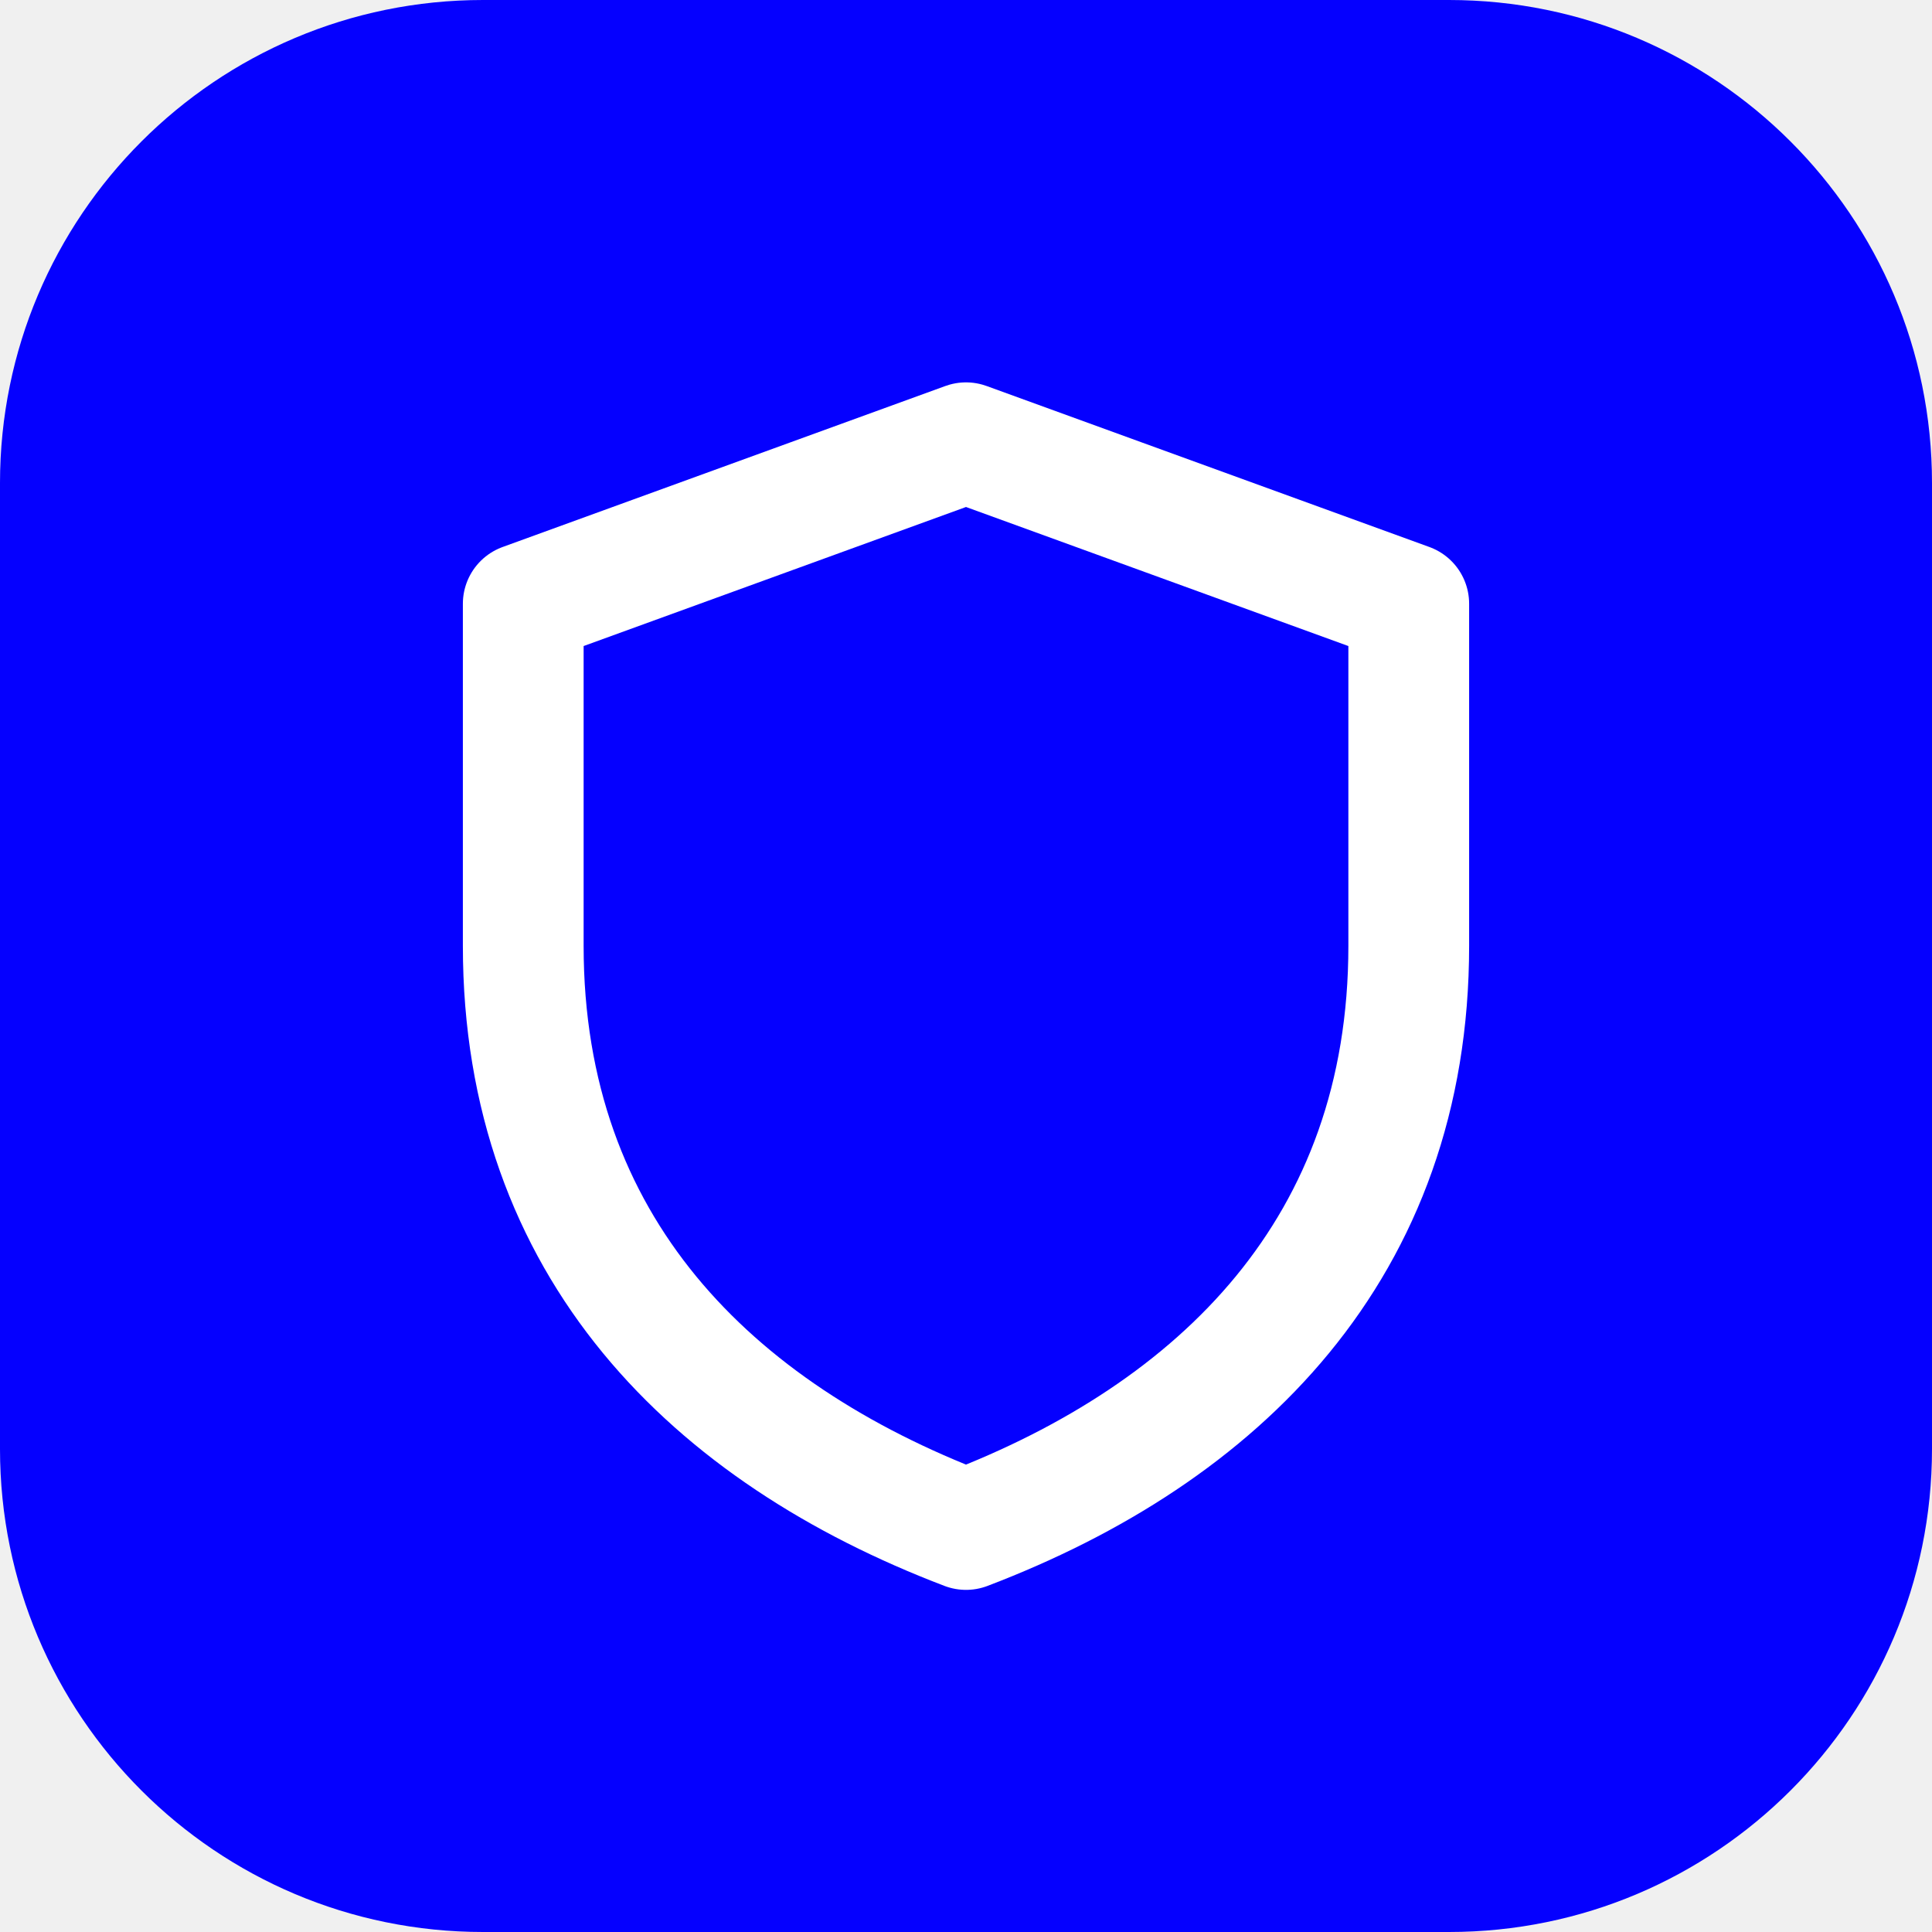
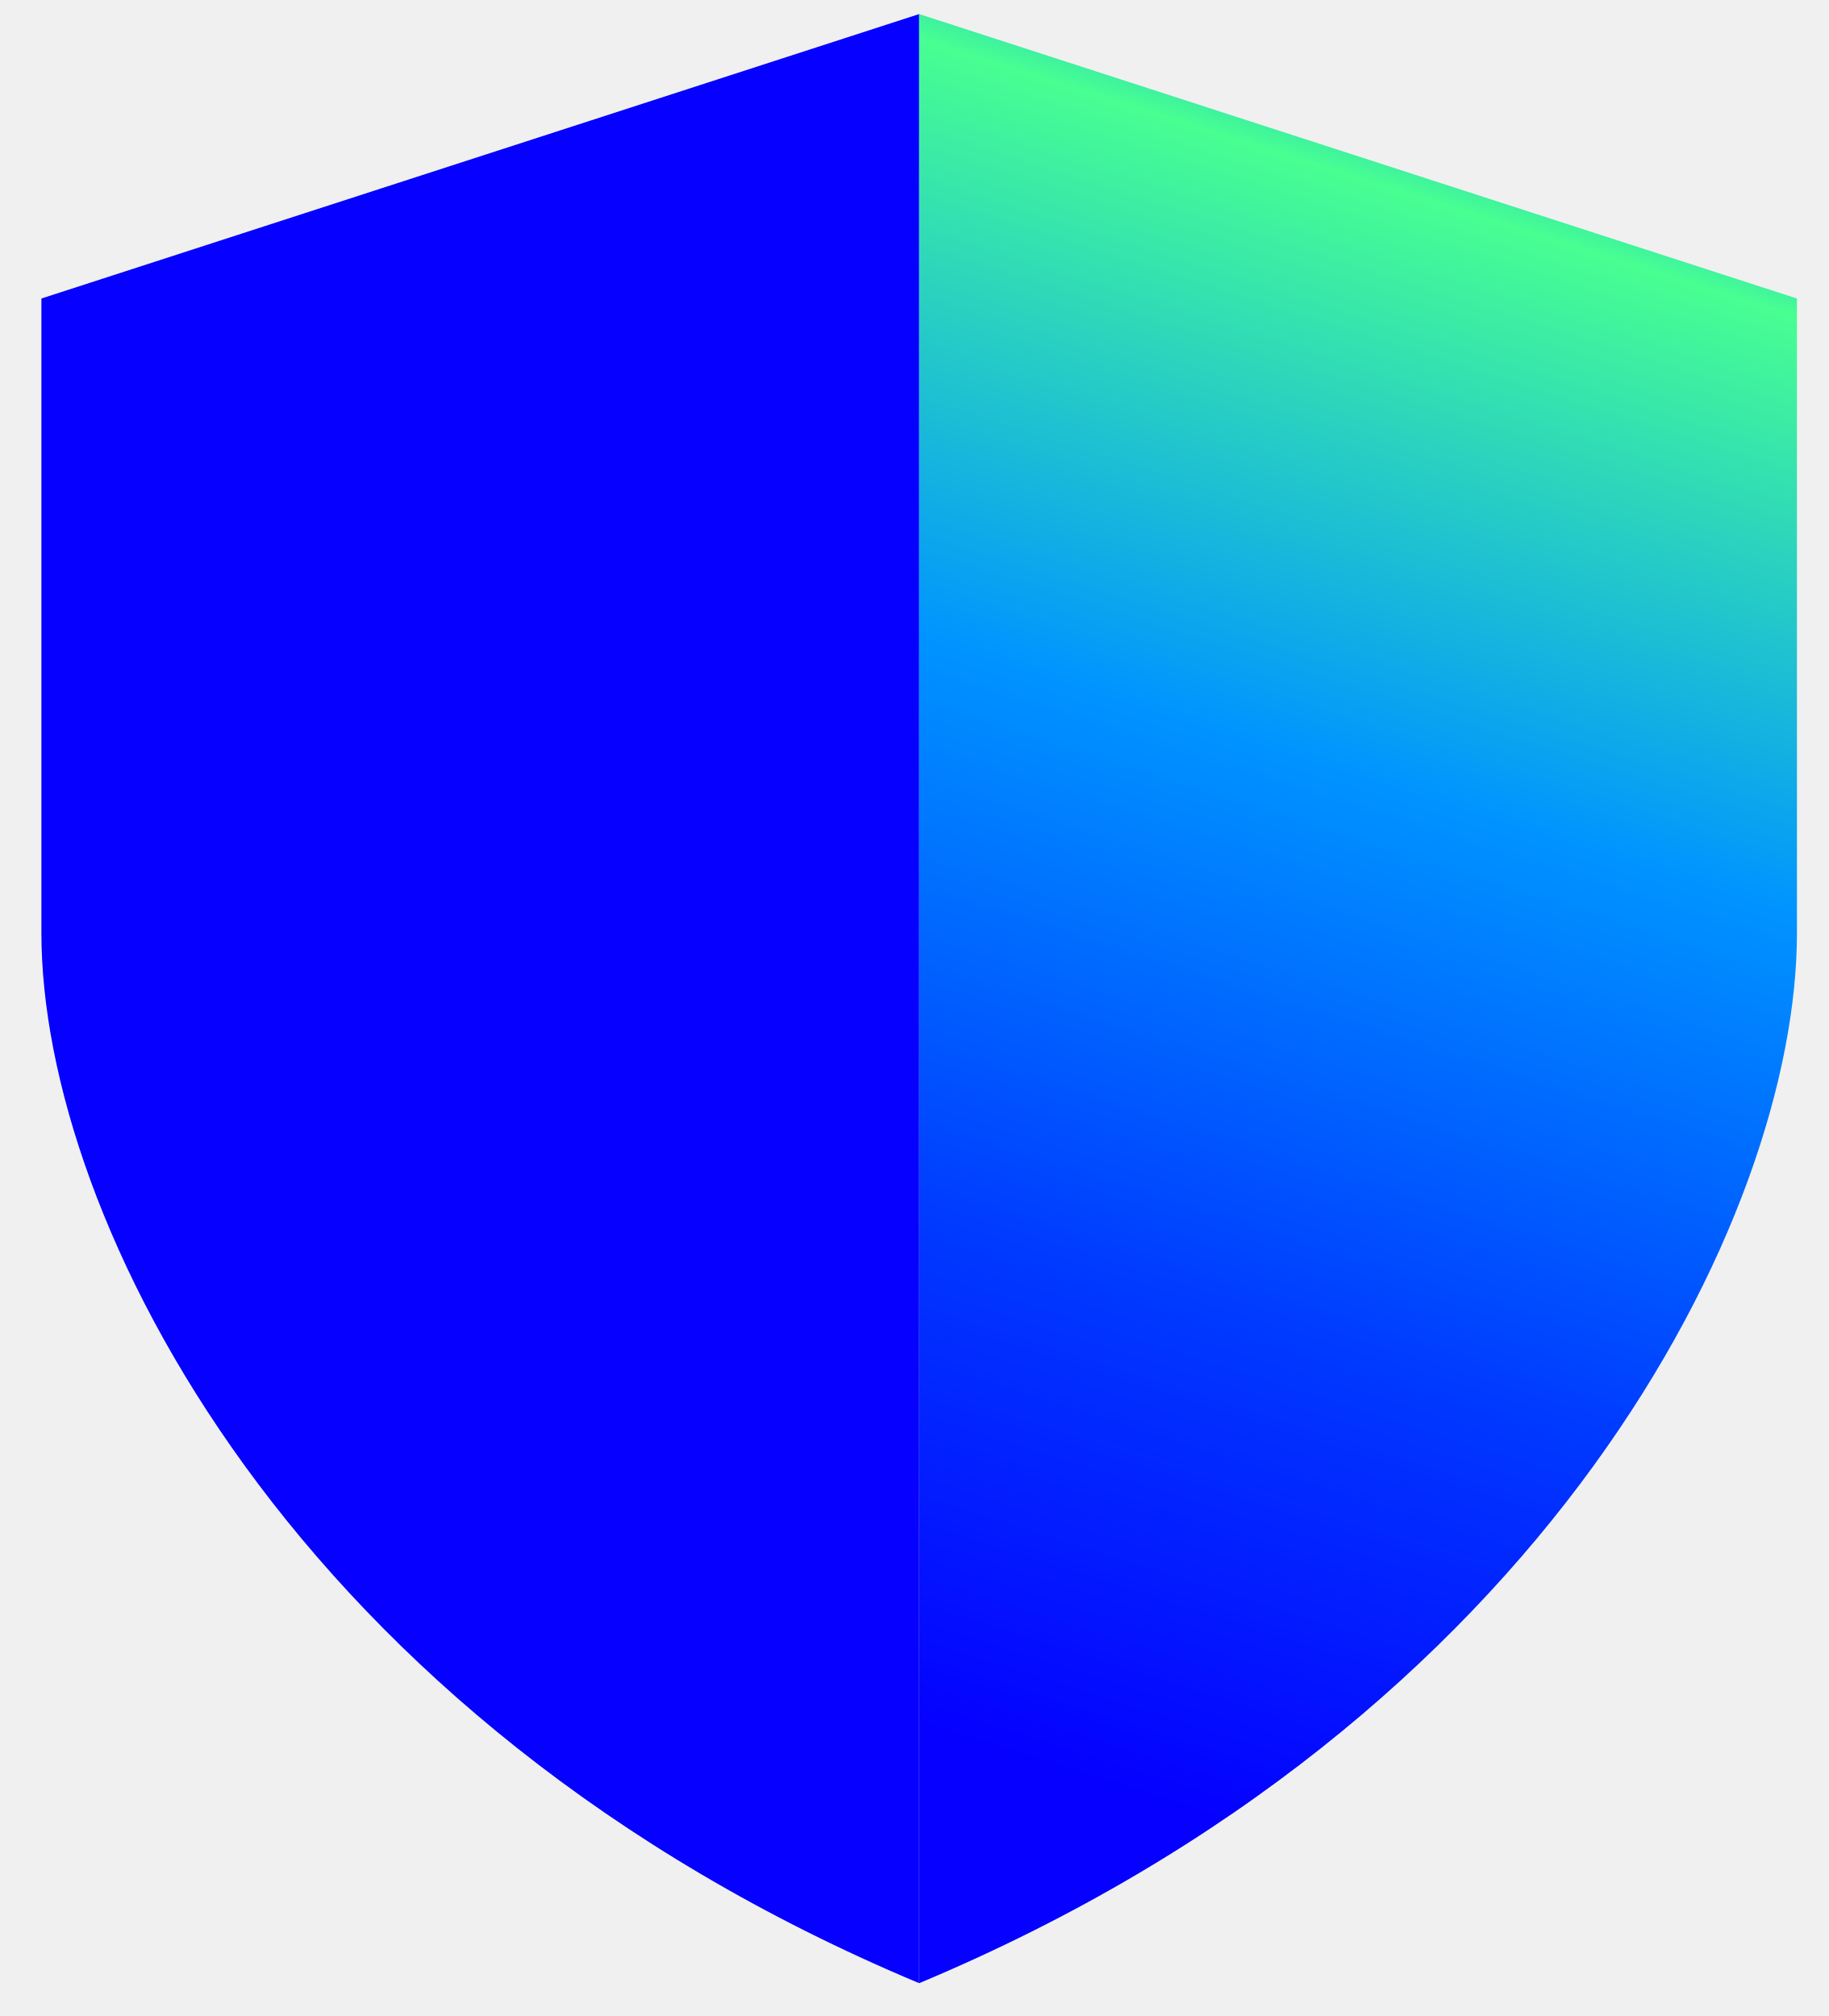
- <svg xmlns="http://www.w3.org/2000/svg" viewBox="0 0 48 48">
-   <rect width="48" height="48" rx="12" fill="#0500FF" />
-   <path fill="none" stroke="#FFFFFF" stroke-width="3" stroke-linejoin="round" d="M24 11l11 4v8.5C35 31 30.3 35.6 24 38c-6.3-2.4-11-7-11-14.5V15z" />
-   <path fill="#48FF91" d="M24 11l11 4v8.5C35 31 30.3 35.6 24 38z" opacity=".0" />
+ <svg xmlns="http://www.w3.org/2000/svg" width="39" height="43" viewBox="0 0 39 43" fill="none">
+   <path d="M0.883 6.367L19.604 0.3V42.3C6.231 36.7 0.883 25.967 0.883 19.901V6.367Z" fill="#0500FF" />
+   <path d="M38.326 6.367L19.605 0.3V42.3C32.978 36.7 38.326 25.967 38.326 19.901V6.367Z" fill="url(#paint0_linear_3543_117667)" />
+   <defs>
+     <linearGradient id="paint0_linear_3543_117667" x1="33.353" y1="-2.641" x2="19.288" y2="41.75" gradientUnits="userSpaceOnUse">
+       <stop offset="0.02" stop-color="#0000FF" />
+       <stop offset="0.08" stop-color="#0094FF" />
+       <stop offset="0.16" stop-color="#48FF91" />
+       <stop offset="0.42" stop-color="#0094FF" />
+       <stop offset="0.68" stop-color="#0038FF" />
+       <stop offset="0.9" stop-color="#0500FF" />
+     </linearGradient>
+   </defs>
</svg>
